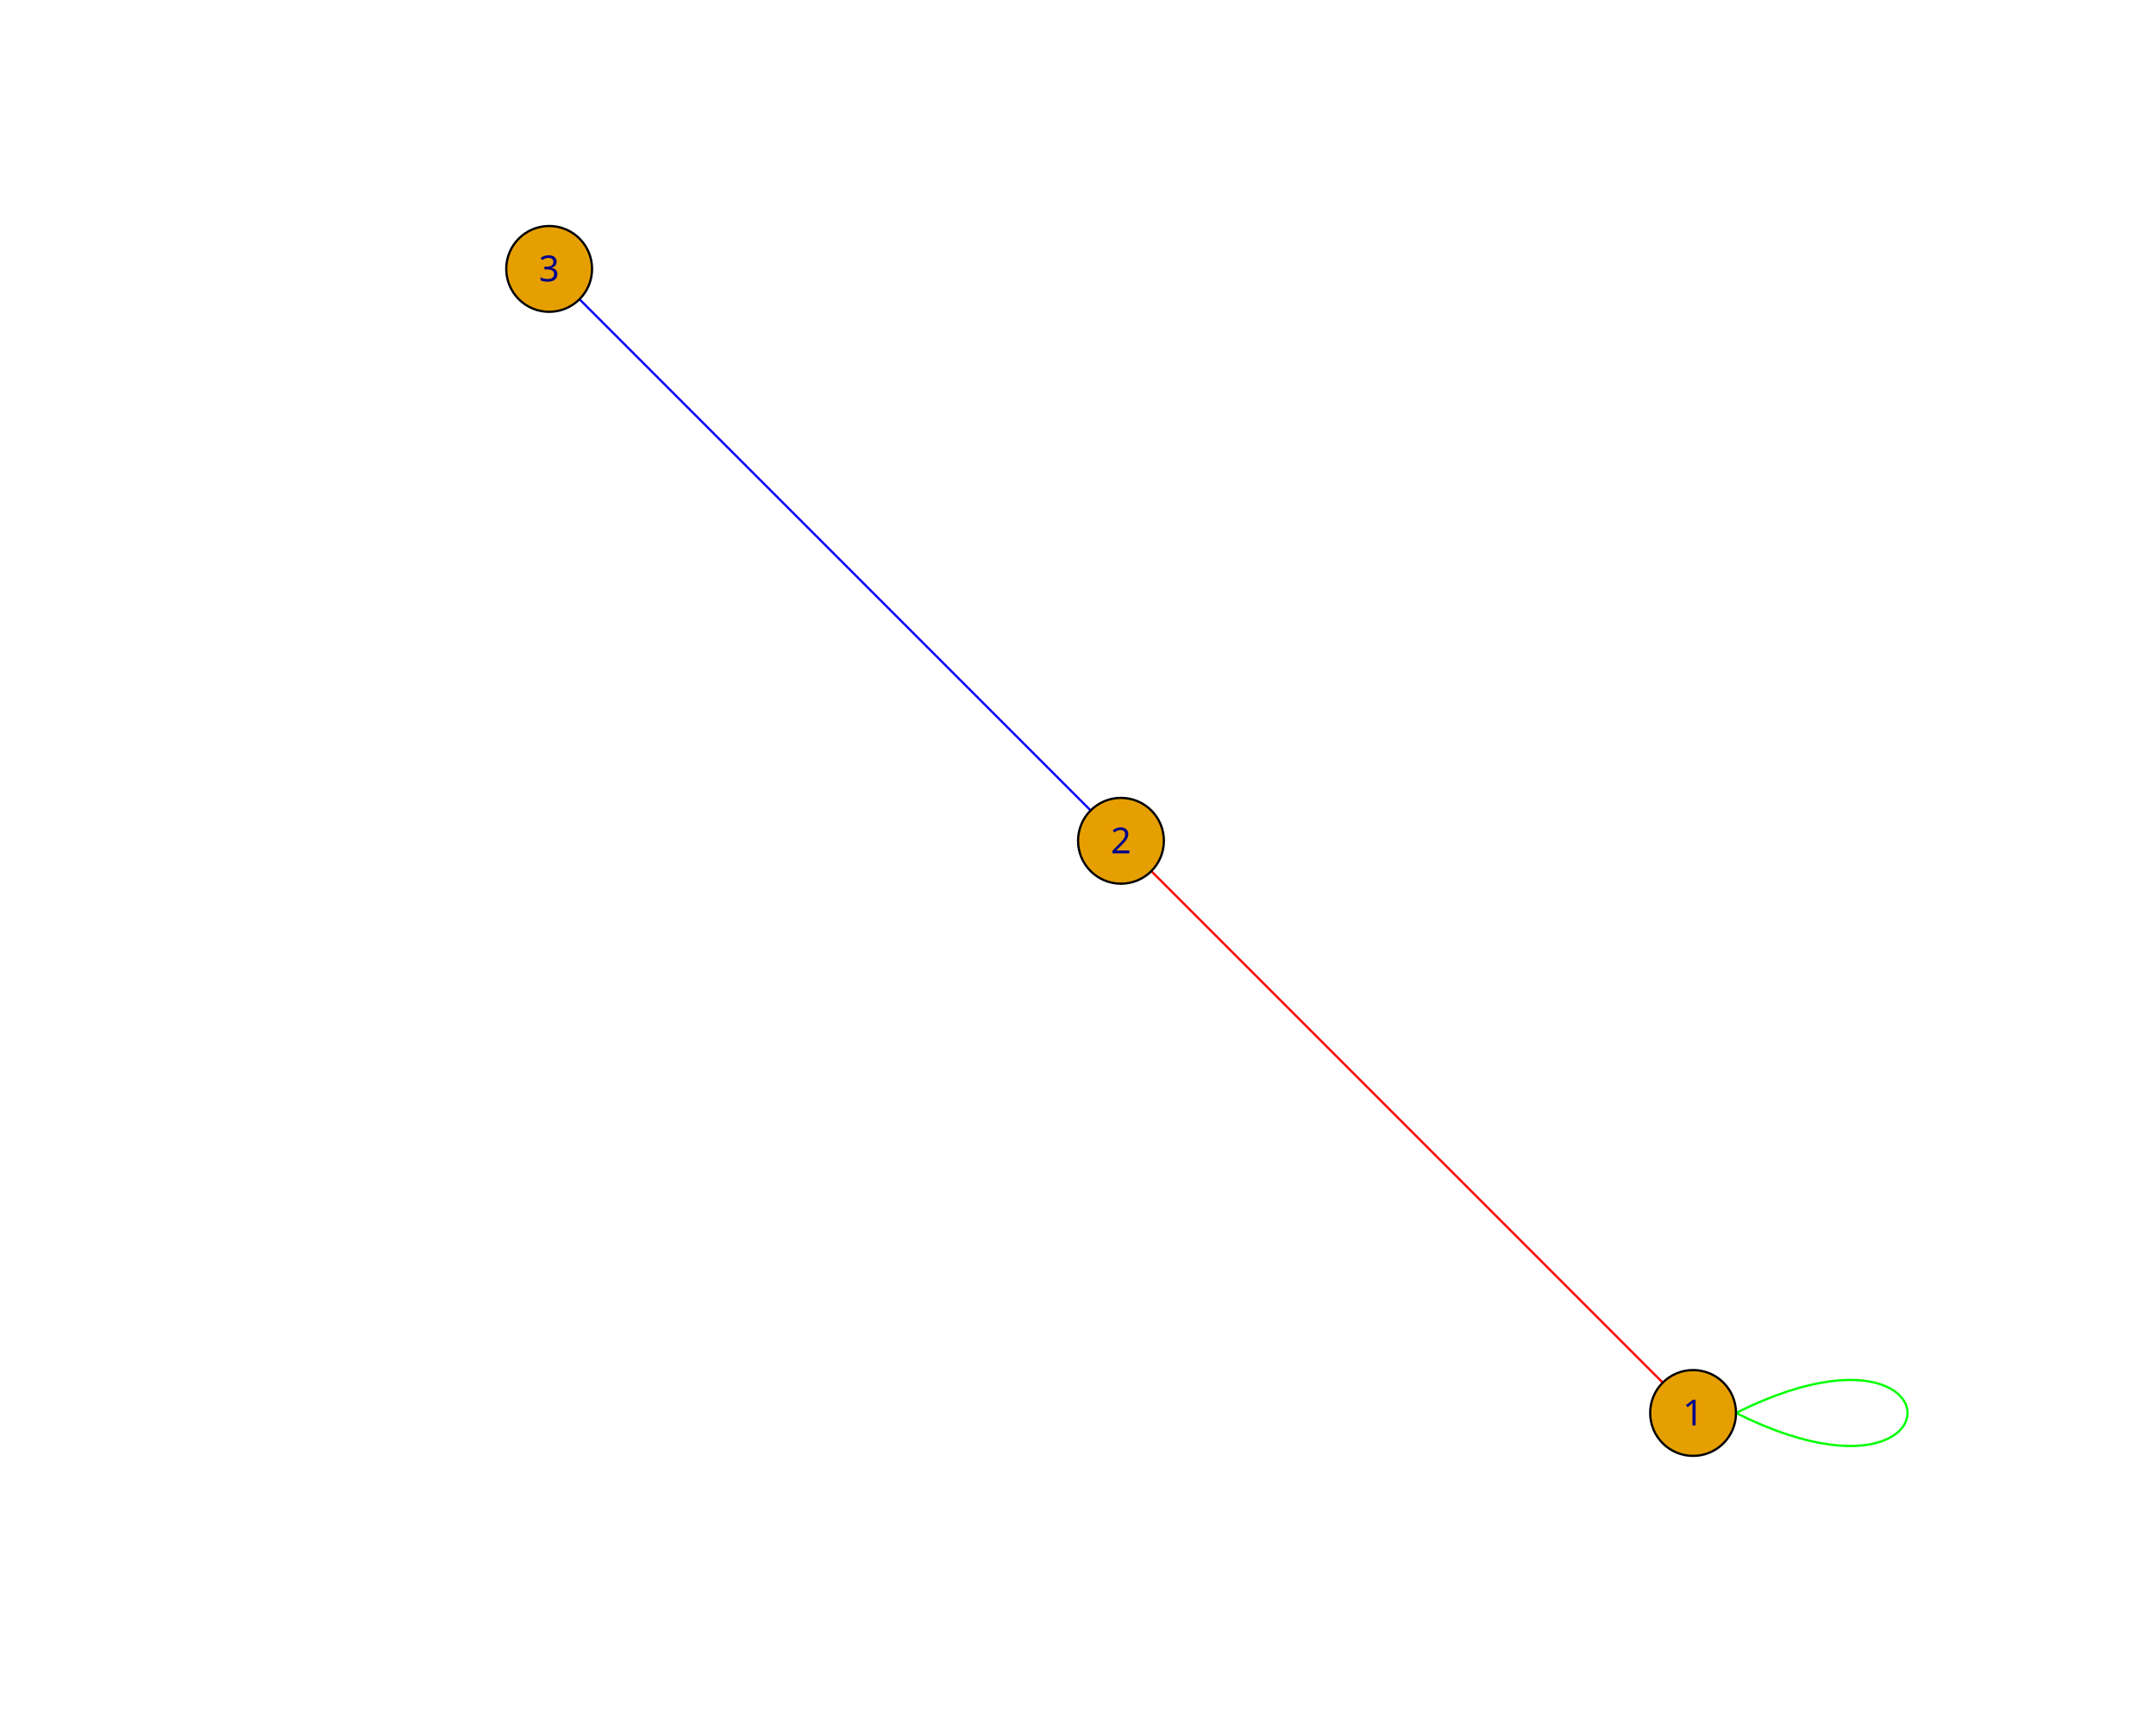
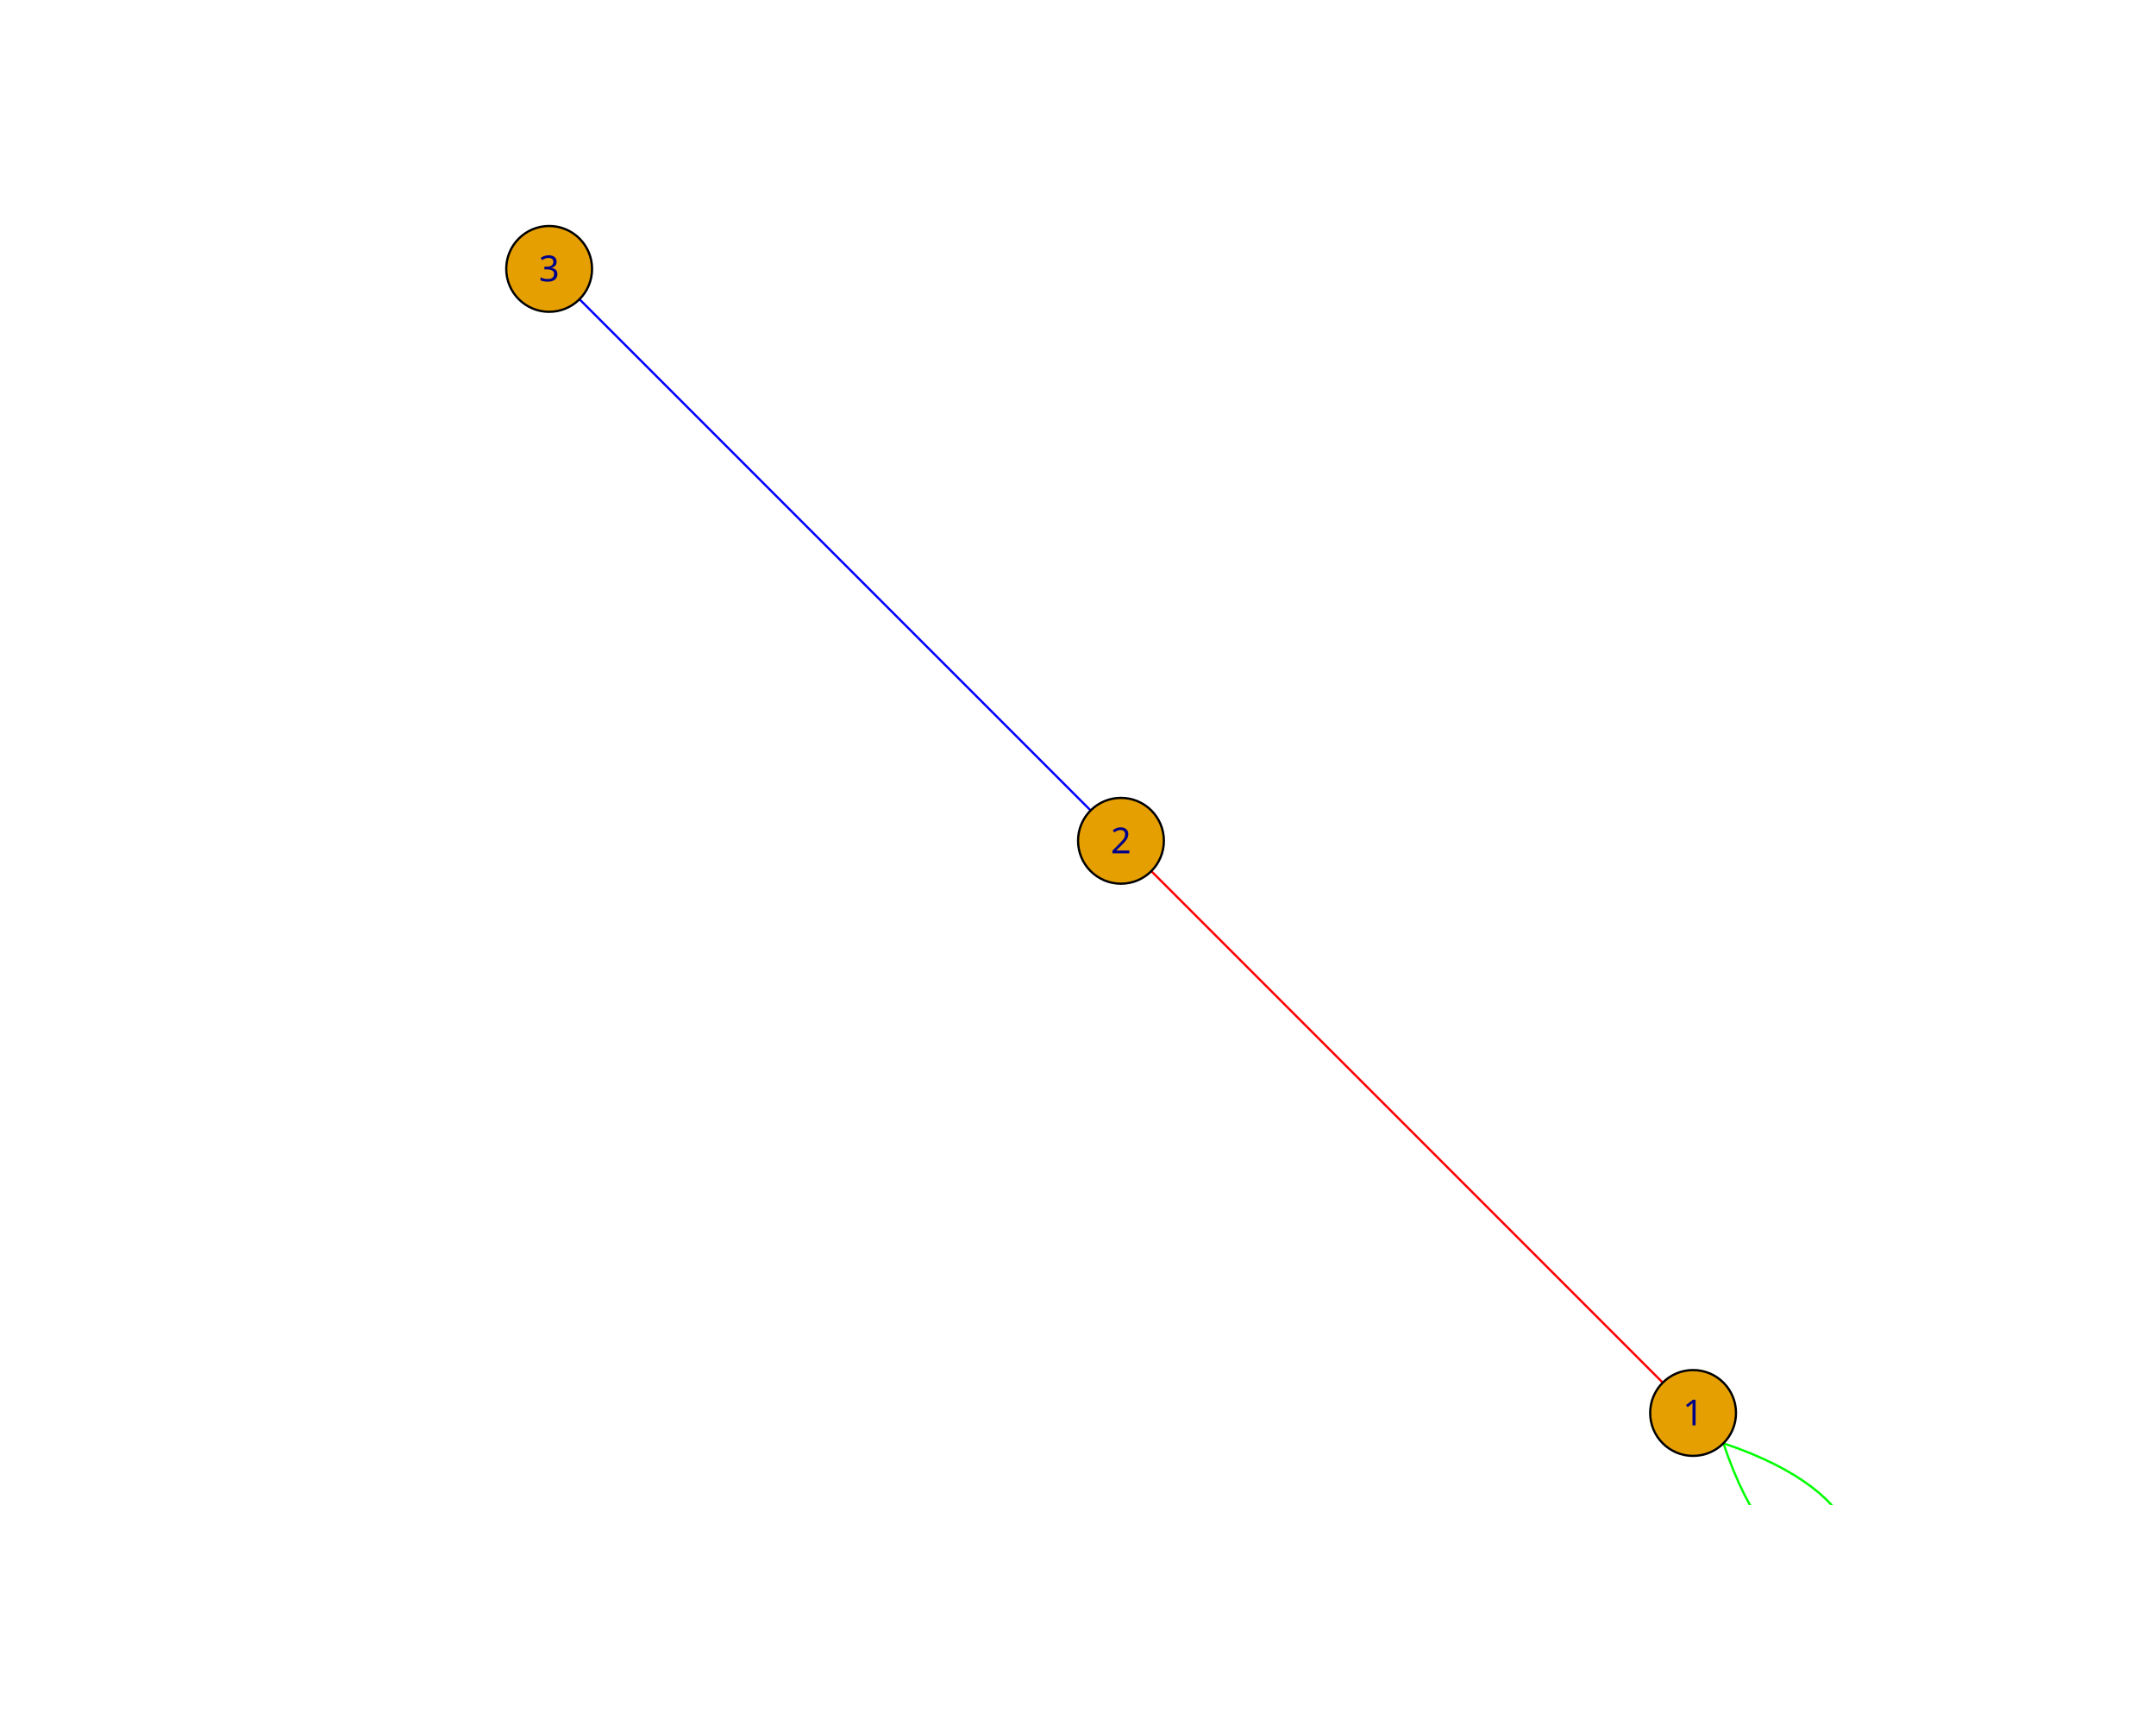
<svg xmlns="http://www.w3.org/2000/svg" class="svglite" data-engine-version="2.0" width="720.00pt" height="576.00pt" viewBox="0 0 720.00 576.00">
  <defs>
    <style type="text/css">
    .svglite line, .svglite polyline, .svglite polygon, .svglite path, .svglite rect, .svglite circle {
      fill: none;
      stroke: #000000;
      stroke-linecap: round;
      stroke-linejoin: round;
      stroke-miterlimit: 10.00;
    }
  </style>
  </defs>
  <rect width="100%" height="100%" style="stroke: none; fill: #FFFFFF;" />
  <defs>
    <clipPath id="cpMC4wMHw3MjAuMDB8MC4wMHw1NzYuMDA=">
      <rect x="0.00" y="0.00" width="720.00" height="576.00" />
    </clipPath>
  </defs>
  <g clip-path="url(#cpMC4wMHw3MjAuMDB8MC4wMHw1NzYuMDA=)">
</g>
  <defs>
    <clipPath id="cpNTkuMDR8Njg5Ljc2fDU5LjA0fDUwMi41Ng==">
      <rect x="59.04" y="59.04" width="630.72" height="443.52" />
    </clipPath>
  </defs>
  <g clip-path="url(#cpNTkuMDR8Njg5Ljc2fDU5LjA0fDUwMi41Ng==)">
-     <polygon points="579.73,471.81 584.32,469.61 588.71,467.69 592.91,466.03 596.92,464.62 600.74,463.45 604.36,462.51 607.80,461.78 611.05,461.26 614.10,460.94 616.96,460.79 619.64,460.81 622.12,460.99 624.41,461.32 626.51,461.78 628.42,462.37 630.14,463.06 631.67,463.86 633.00,464.74 634.15,465.70 635.10,466.72 635.87,467.80 636.44,468.91 636.82,470.06 637.01,471.22 637.01,472.39 636.82,473.56 636.44,474.70 635.87,475.82 635.10,476.89 634.15,477.92 633.00,478.87 631.67,479.76 630.14,480.55 628.42,481.25 626.51,481.83 624.41,482.29 622.12,482.62 619.64,482.80 616.96,482.83 614.10,482.68 611.05,482.35 607.80,481.83 604.36,481.11 600.74,480.17 596.92,479.00 592.91,477.59 588.71,475.93 584.32,474.01 579.73,471.81 " style="stroke-width: 0.75; stroke: #00FF00; fill: none;" />
+     <polygon points="575.54,481.94 580.33,483.62 584.80,485.37 588.94,487.17 592.77,489.00 596.30,490.88 599.53,492.78 602.47,494.70 605.13,496.62 607.53,498.55 609.65,500.47 611.53,502.38 613.15,504.26 614.54,506.11 615.70,507.93 616.64,509.69 617.36,511.40 617.88,513.04 618.20,514.61 618.33,516.10 618.28,517.49 618.06,518.79 617.68,519.99 617.14,521.07 616.45,522.03 615.63,522.85 614.67,523.54 613.59,524.08 612.39,524.46 611.09,524.68 609.70,524.73 608.21,524.60 606.64,524.28 605.00,523.76 603.29,523.04 601.53,522.10 599.71,520.94 597.86,519.55 595.98,517.93 594.07,516.05 592.15,513.93 590.22,511.53 588.30,508.87 586.38,505.93 584.48,502.70 582.60,499.17 580.77,495.34 578.97,491.20 577.22,486.73 575.54,481.94 " style="stroke-width: 0.75; stroke: #00FF00; fill: none;" />
    <line x1="555.28" y1="461.68" x2="384.48" y2="290.88" style="stroke-width: 0.75; stroke: #FF0000;" />
    <line x1="364.22" y1="270.62" x2="193.52" y2="99.92" style="stroke-width: 0.75; stroke: #0000FF;" />
    <circle cx="565.41" cy="471.81" r="14.33" style="stroke-width: 0.75; fill: #E69F00;" />
    <circle cx="374.35" cy="280.75" r="14.33" style="stroke-width: 0.75; fill: #E69F00;" />
    <circle cx="183.39" cy="89.79" r="14.33" style="stroke-width: 0.75; fill: #E69F00;" />
  </g>
  <g clip-path="url(#cpMC4wMHw3MjAuMDB8MC4wMHw1NzYuMDA=)">
    <text x="565.41" y="475.94" text-anchor="middle" style="font-size: 12.00px; fill: #00008B; font-family: sans;" textLength="6.67px" lengthAdjust="spacingAndGlyphs">1</text>
    <text x="374.35" y="284.94" text-anchor="middle" style="font-size: 12.00px; fill: #00008B; font-family: sans;" textLength="6.67px" lengthAdjust="spacingAndGlyphs">2</text>
    <text x="183.39" y="93.93" text-anchor="middle" style="font-size: 12.00px; fill: #00008B; font-family: sans;" textLength="6.67px" lengthAdjust="spacingAndGlyphs">3</text>
  </g>
</svg>
